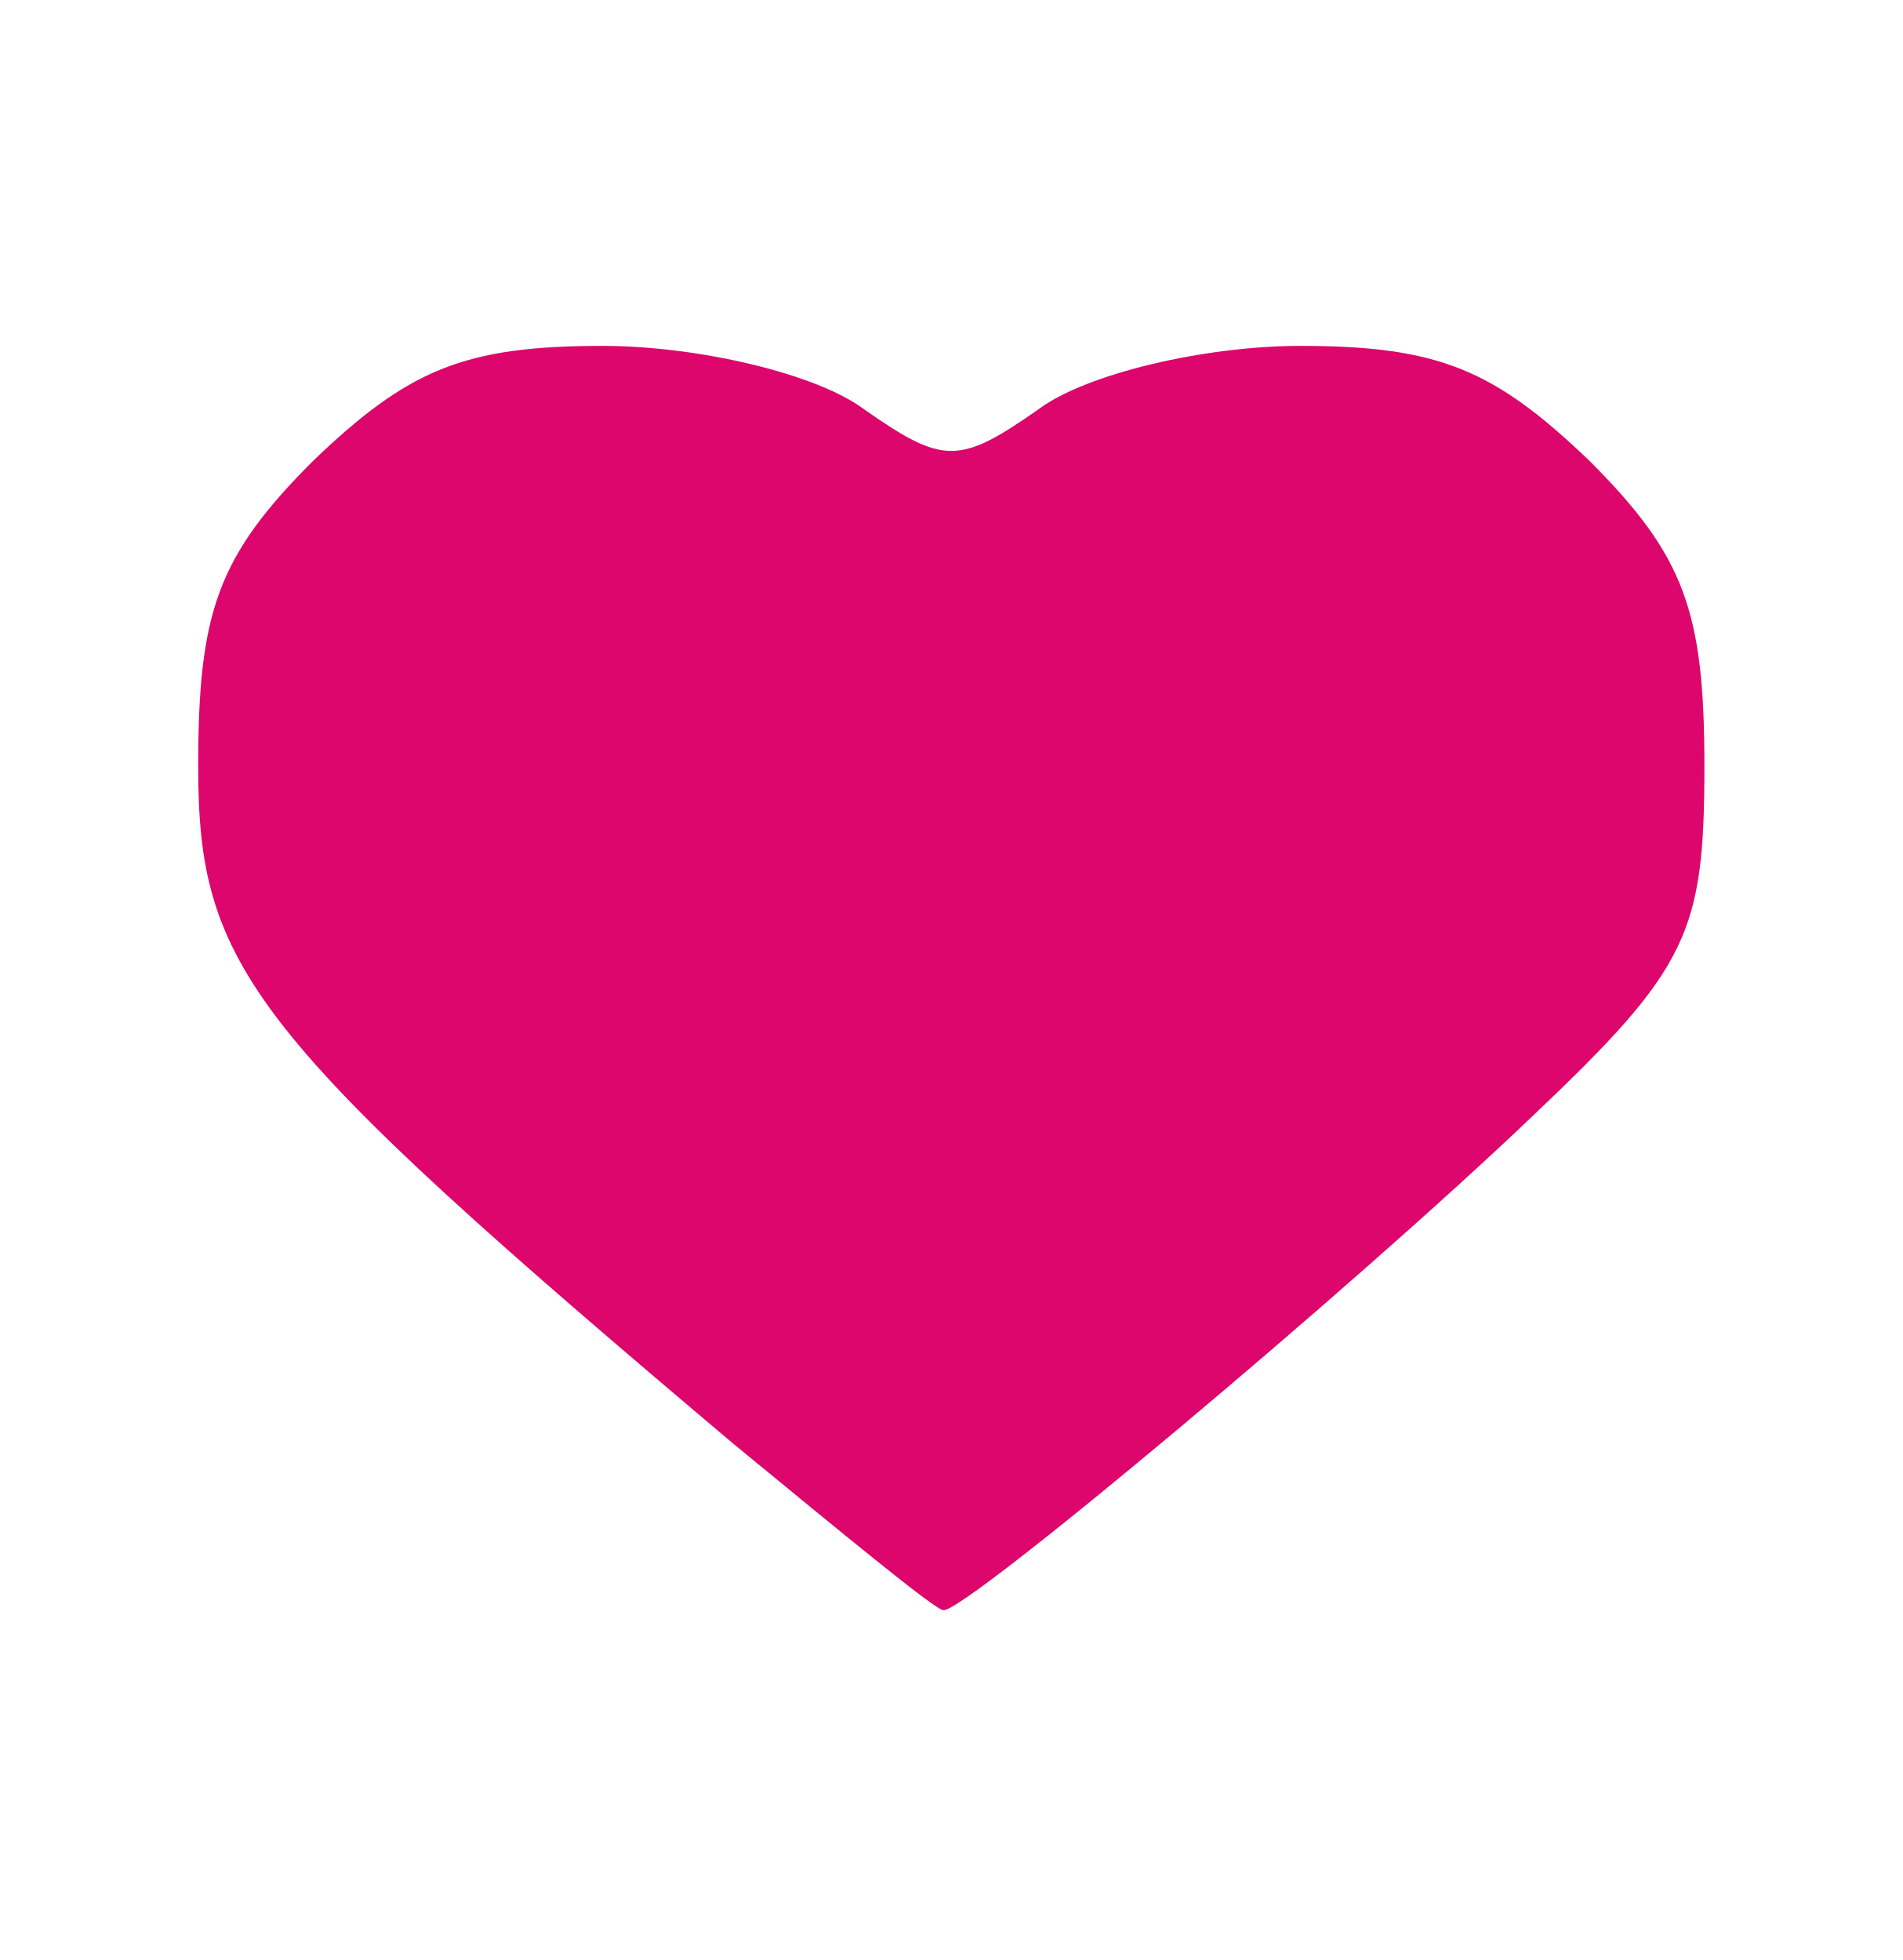
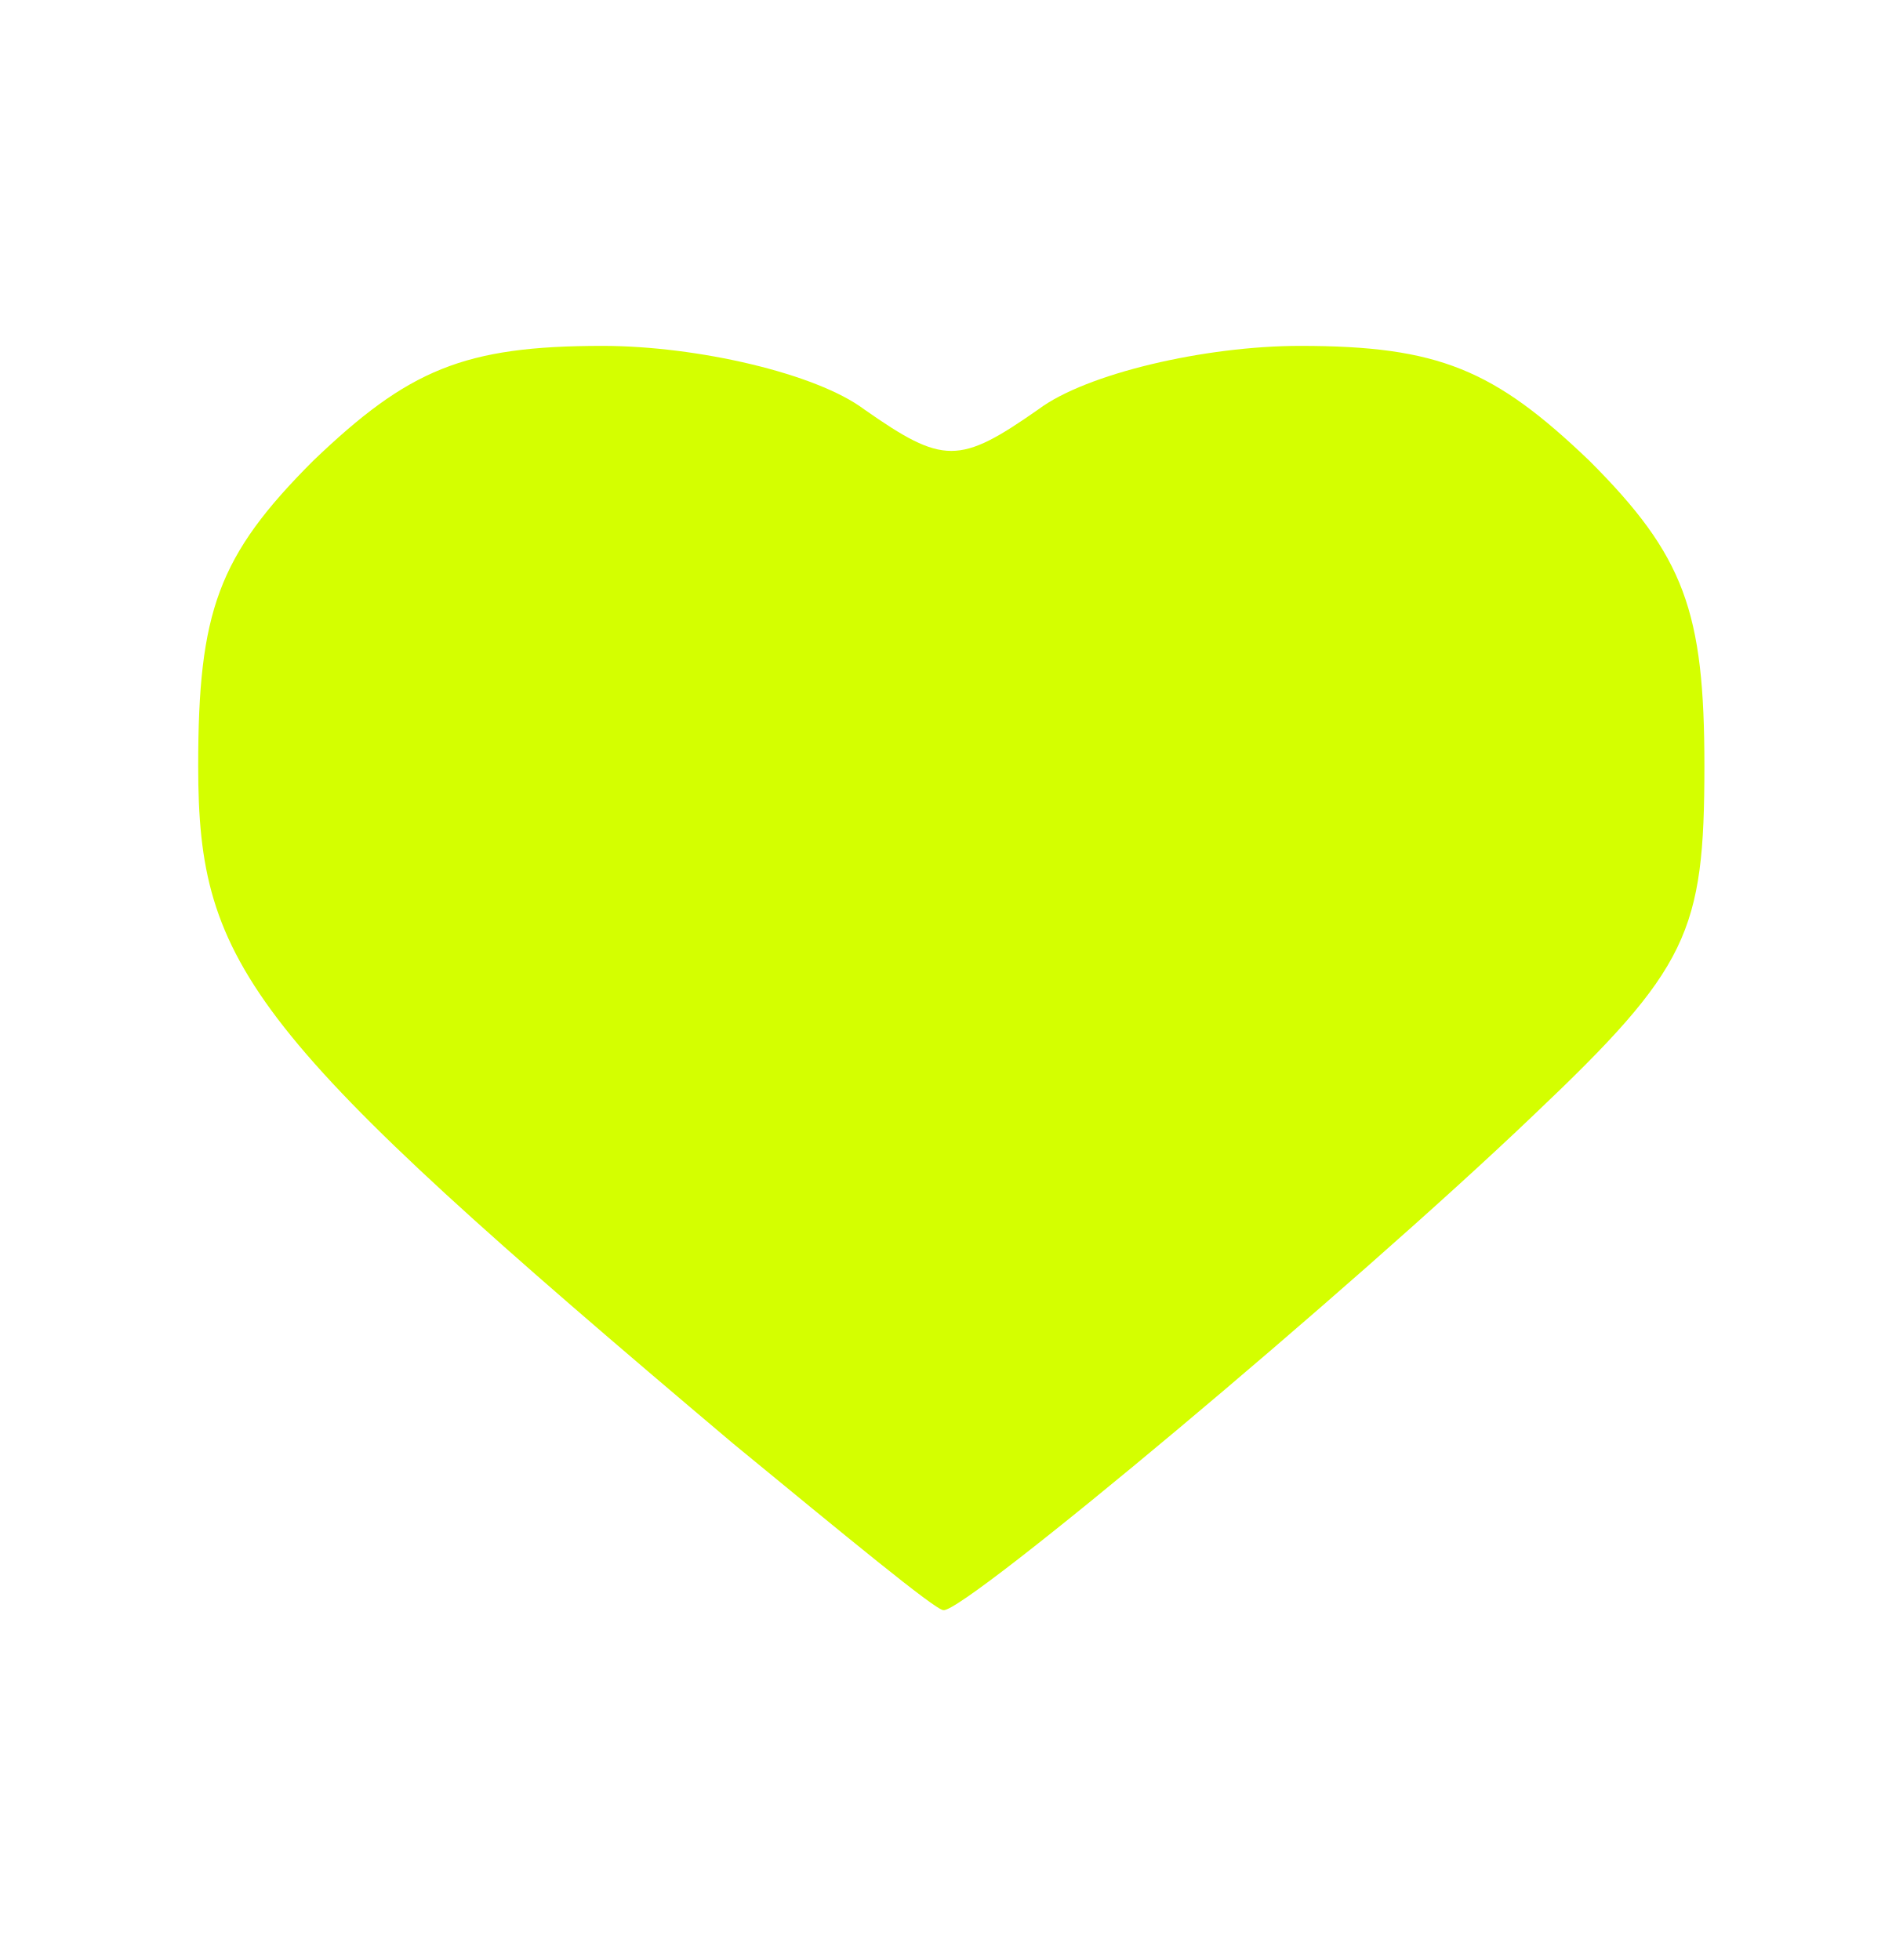
<svg xmlns="http://www.w3.org/2000/svg" version="1.0" width="33px" height="34px" viewBox="0 0 480 480" preserveAspectRatio="xMidYMid meet">
-   <g id="layer101" fill="rgb(221, 6, 109)" stroke="none">
+   <g id="layer101" fill="#d4ff00" stroke="none">
    <path d="M185 357 c-122 -103 -135 -120 -135 -171 0 -39 5 -53 29 -77 24 -23 38 -29 73 -29 24 0 54 7 66 16 20 14 24 14 44 0 12 -9 42 -16 66 -16 35 0 49 6 73 29 24 24 29 38 29 77 0 42 -4 51 -43 88 -46 44 -144 126 -149 125 -2 0 -25 -19 -53 -42z" />
  </g>
</svg>
